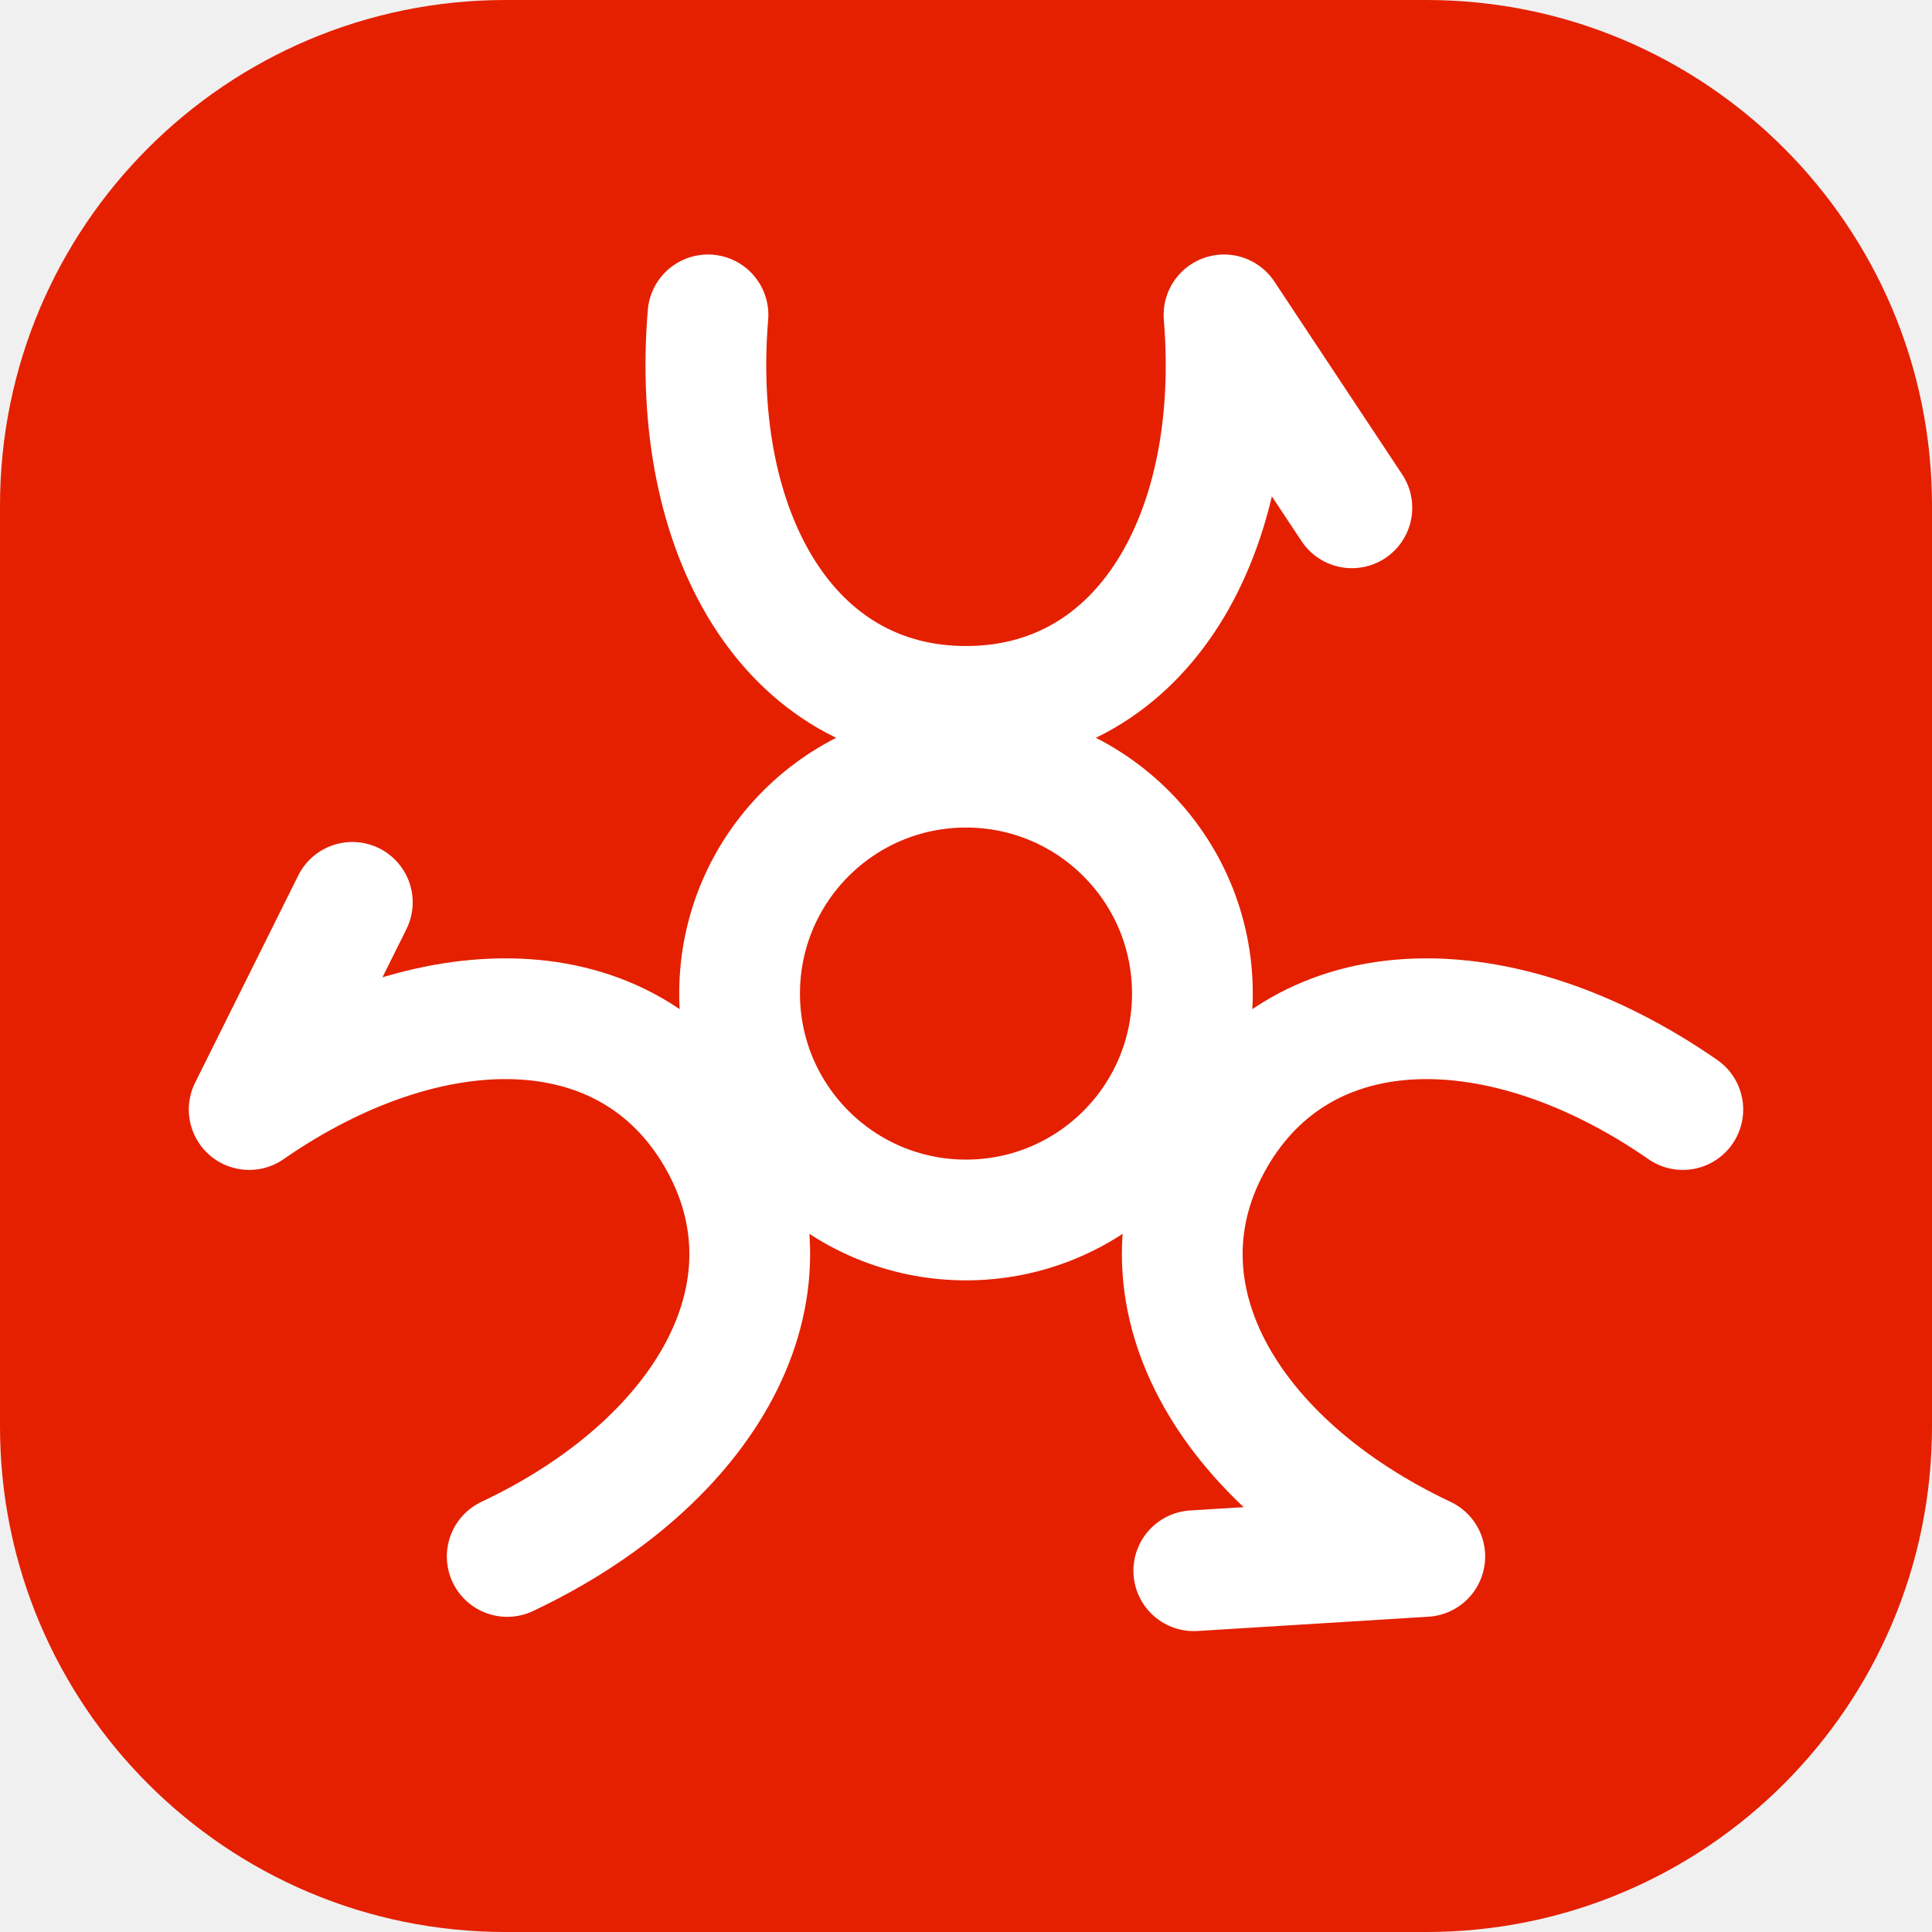
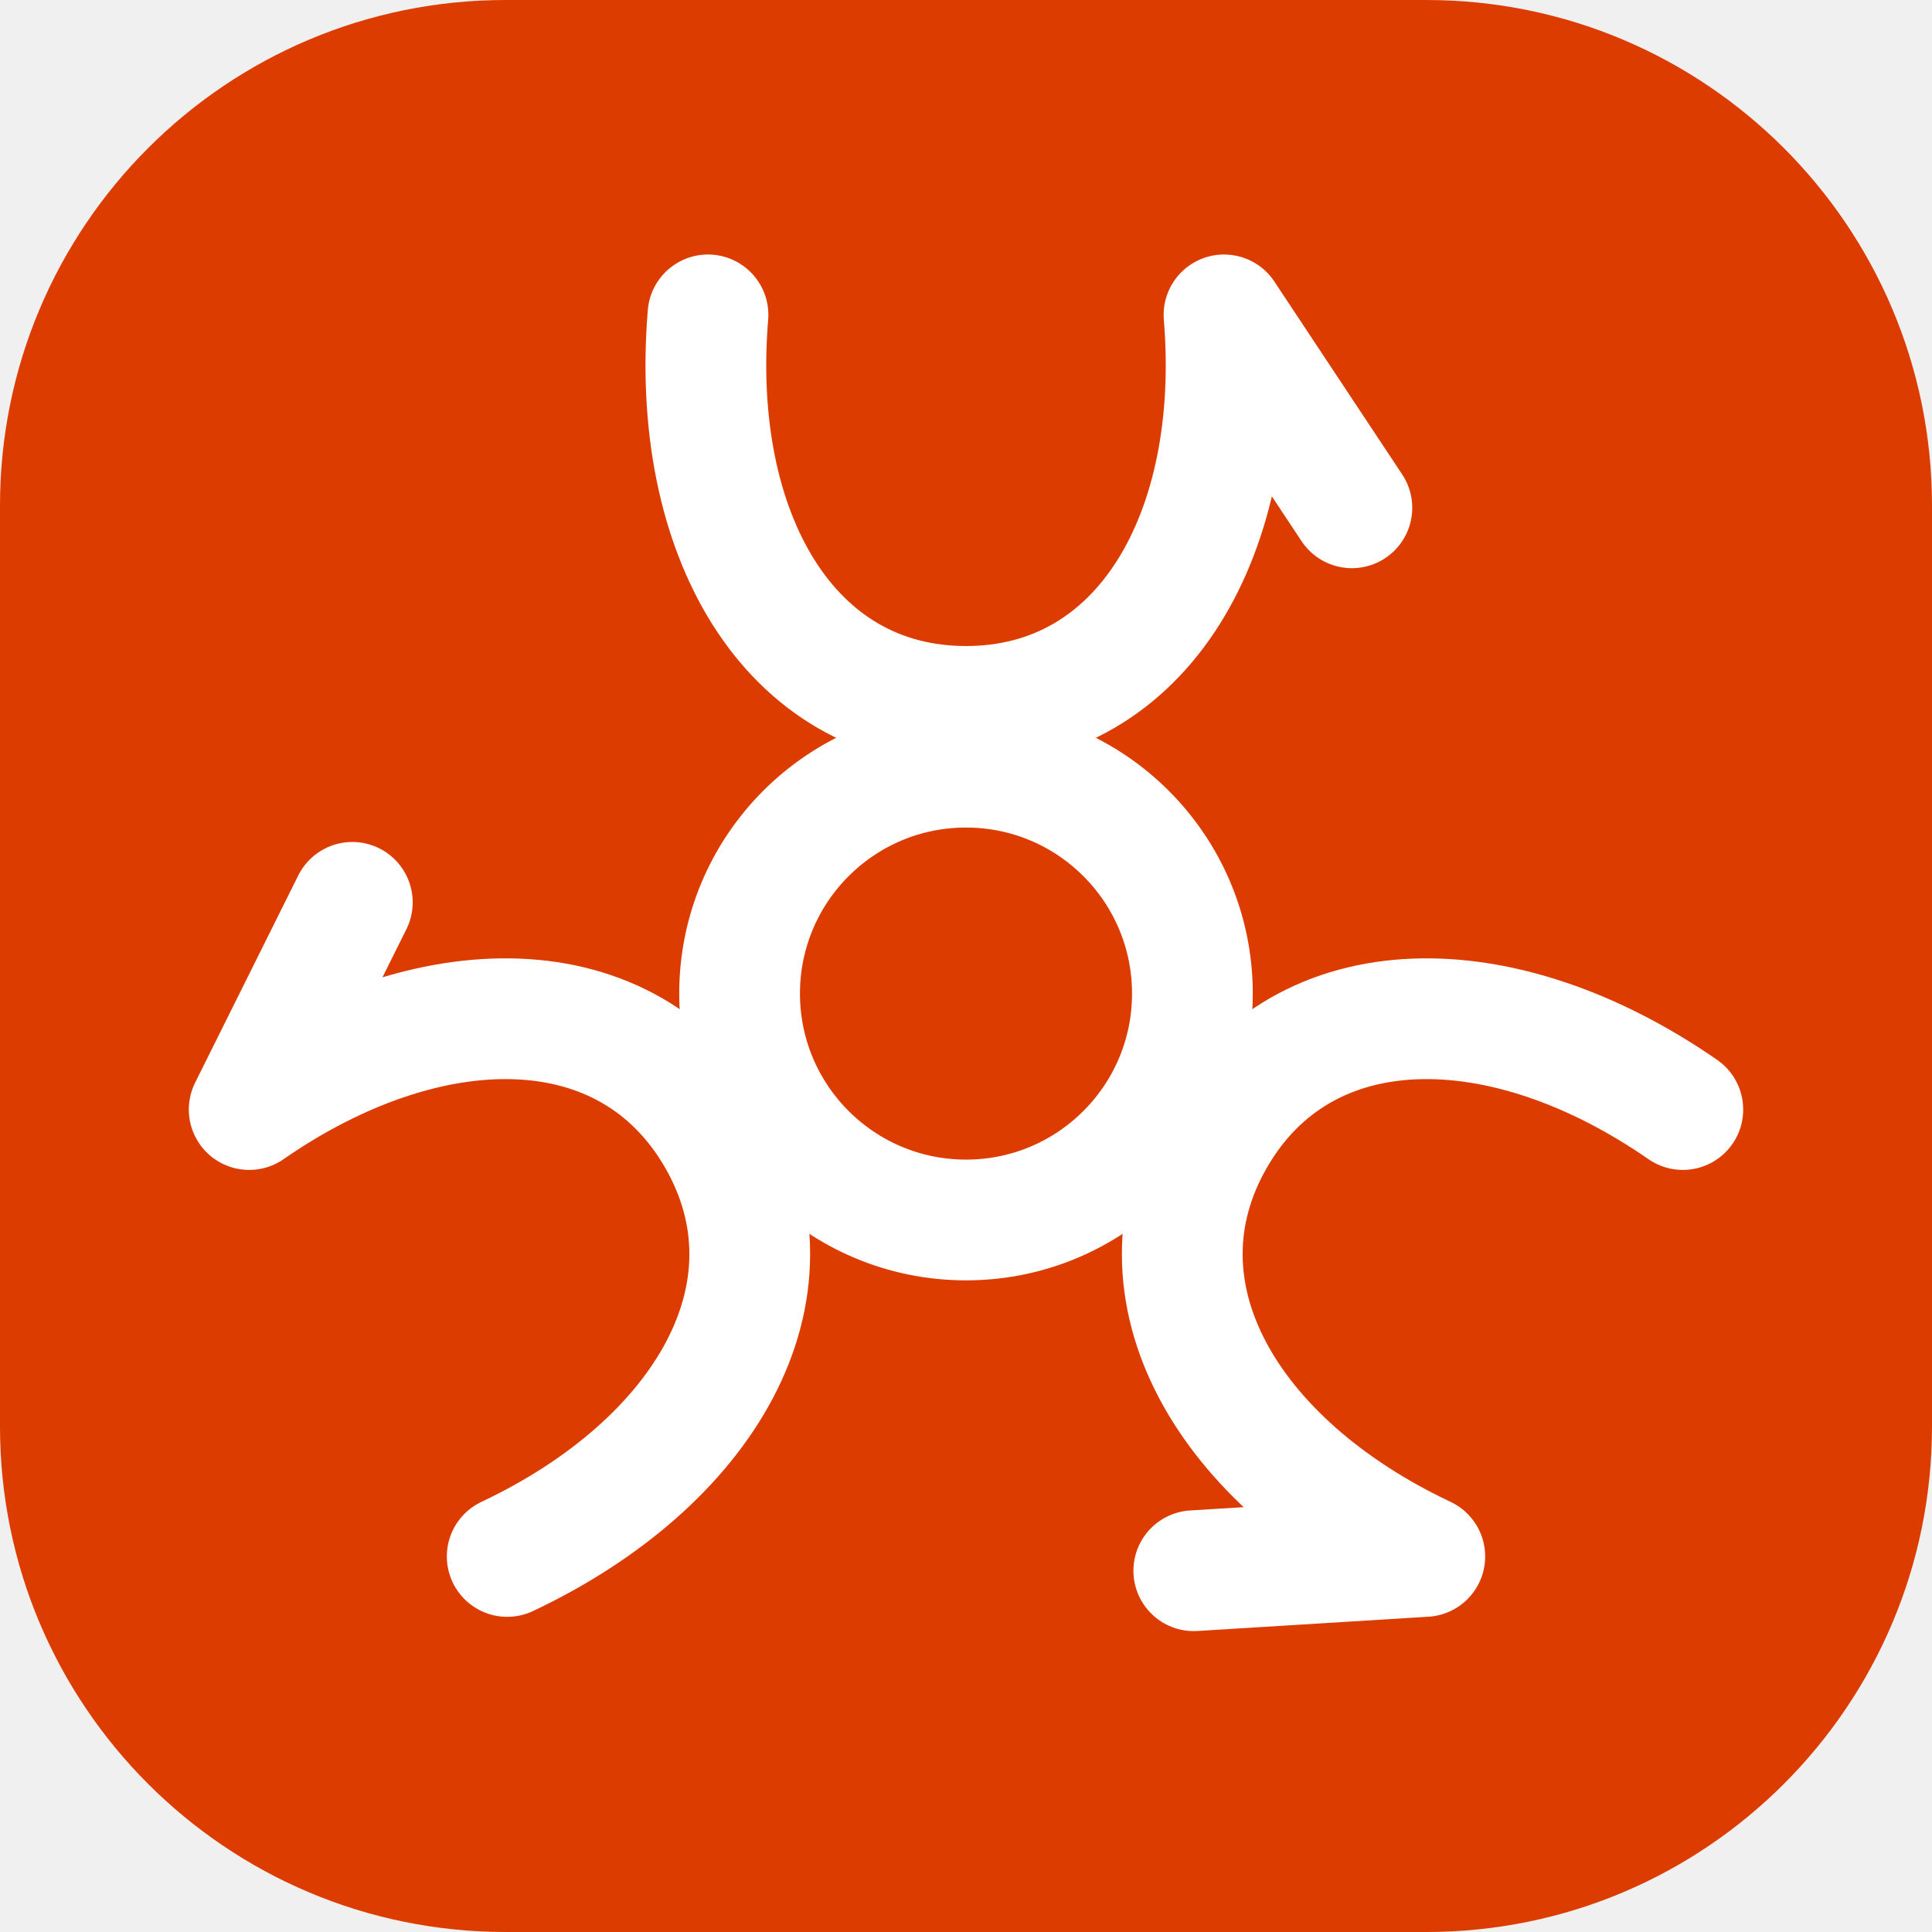
<svg xmlns="http://www.w3.org/2000/svg" width="128" height="128" version="1.1" viewBox="0 0 128 128" xml:space="preserve" id="svg1">
  <defs id="defs1" />
-   <rect width="128" height="128" rx="33.5" fill="#009" id="rect1" style="fill:#e42001;fill-opacity:1;stroke:none;stroke-width:14;stroke-dasharray:none;paint-order:markers stroke fill" x="1.7763568e-15" y="1.7763568e-15" />
+   <rect width="128" height="128" rx="33.5" fill="#009" id="rect1" style="fill:#dd3c00;fill-opacity:1.0;stroke:none;stroke-width:14;stroke-dasharray:none;paint-order:markers stroke fill" x="1.7763568e-15" y="1.7763568e-15" />
  <g fill="none" stroke="#fff" stroke-linecap="round" stroke-linejoin="round" stroke-width="8" id="g1" style="stroke:#ffffff;stroke-width:8;stroke-dasharray:none;stroke-opacity:1">
    <circle cx="64" cy="65.827" r="15" id="circle1" style="stroke:#ffffff;stroke-width:8;stroke-dasharray:none;stroke-opacity:1" />
    <path d="M 89.565,33.643 81.094,20.862 C 82.289,35.3 75.773,46.801 64,46.801 52.227,46.801 45.71,35.3 46.906,20.862 M 23.342,59.784 16.509,73.51 c 11.906,-8.254 25.124,-8.362 31.012,1.835 5.887,10.196 -0.816,21.59 -13.917,27.774 m 45.488,0.946 15.304,-0.946 c -13.1,-6.184 -19.804,-17.577 -13.916,-27.774 5.887,-10.196 19.105,-10.089 31.011,-1.835" id="path1" style="stroke:#ffffff;stroke-width:8;stroke-dasharray:none;stroke-opacity:1" />
  </g>
</svg>
